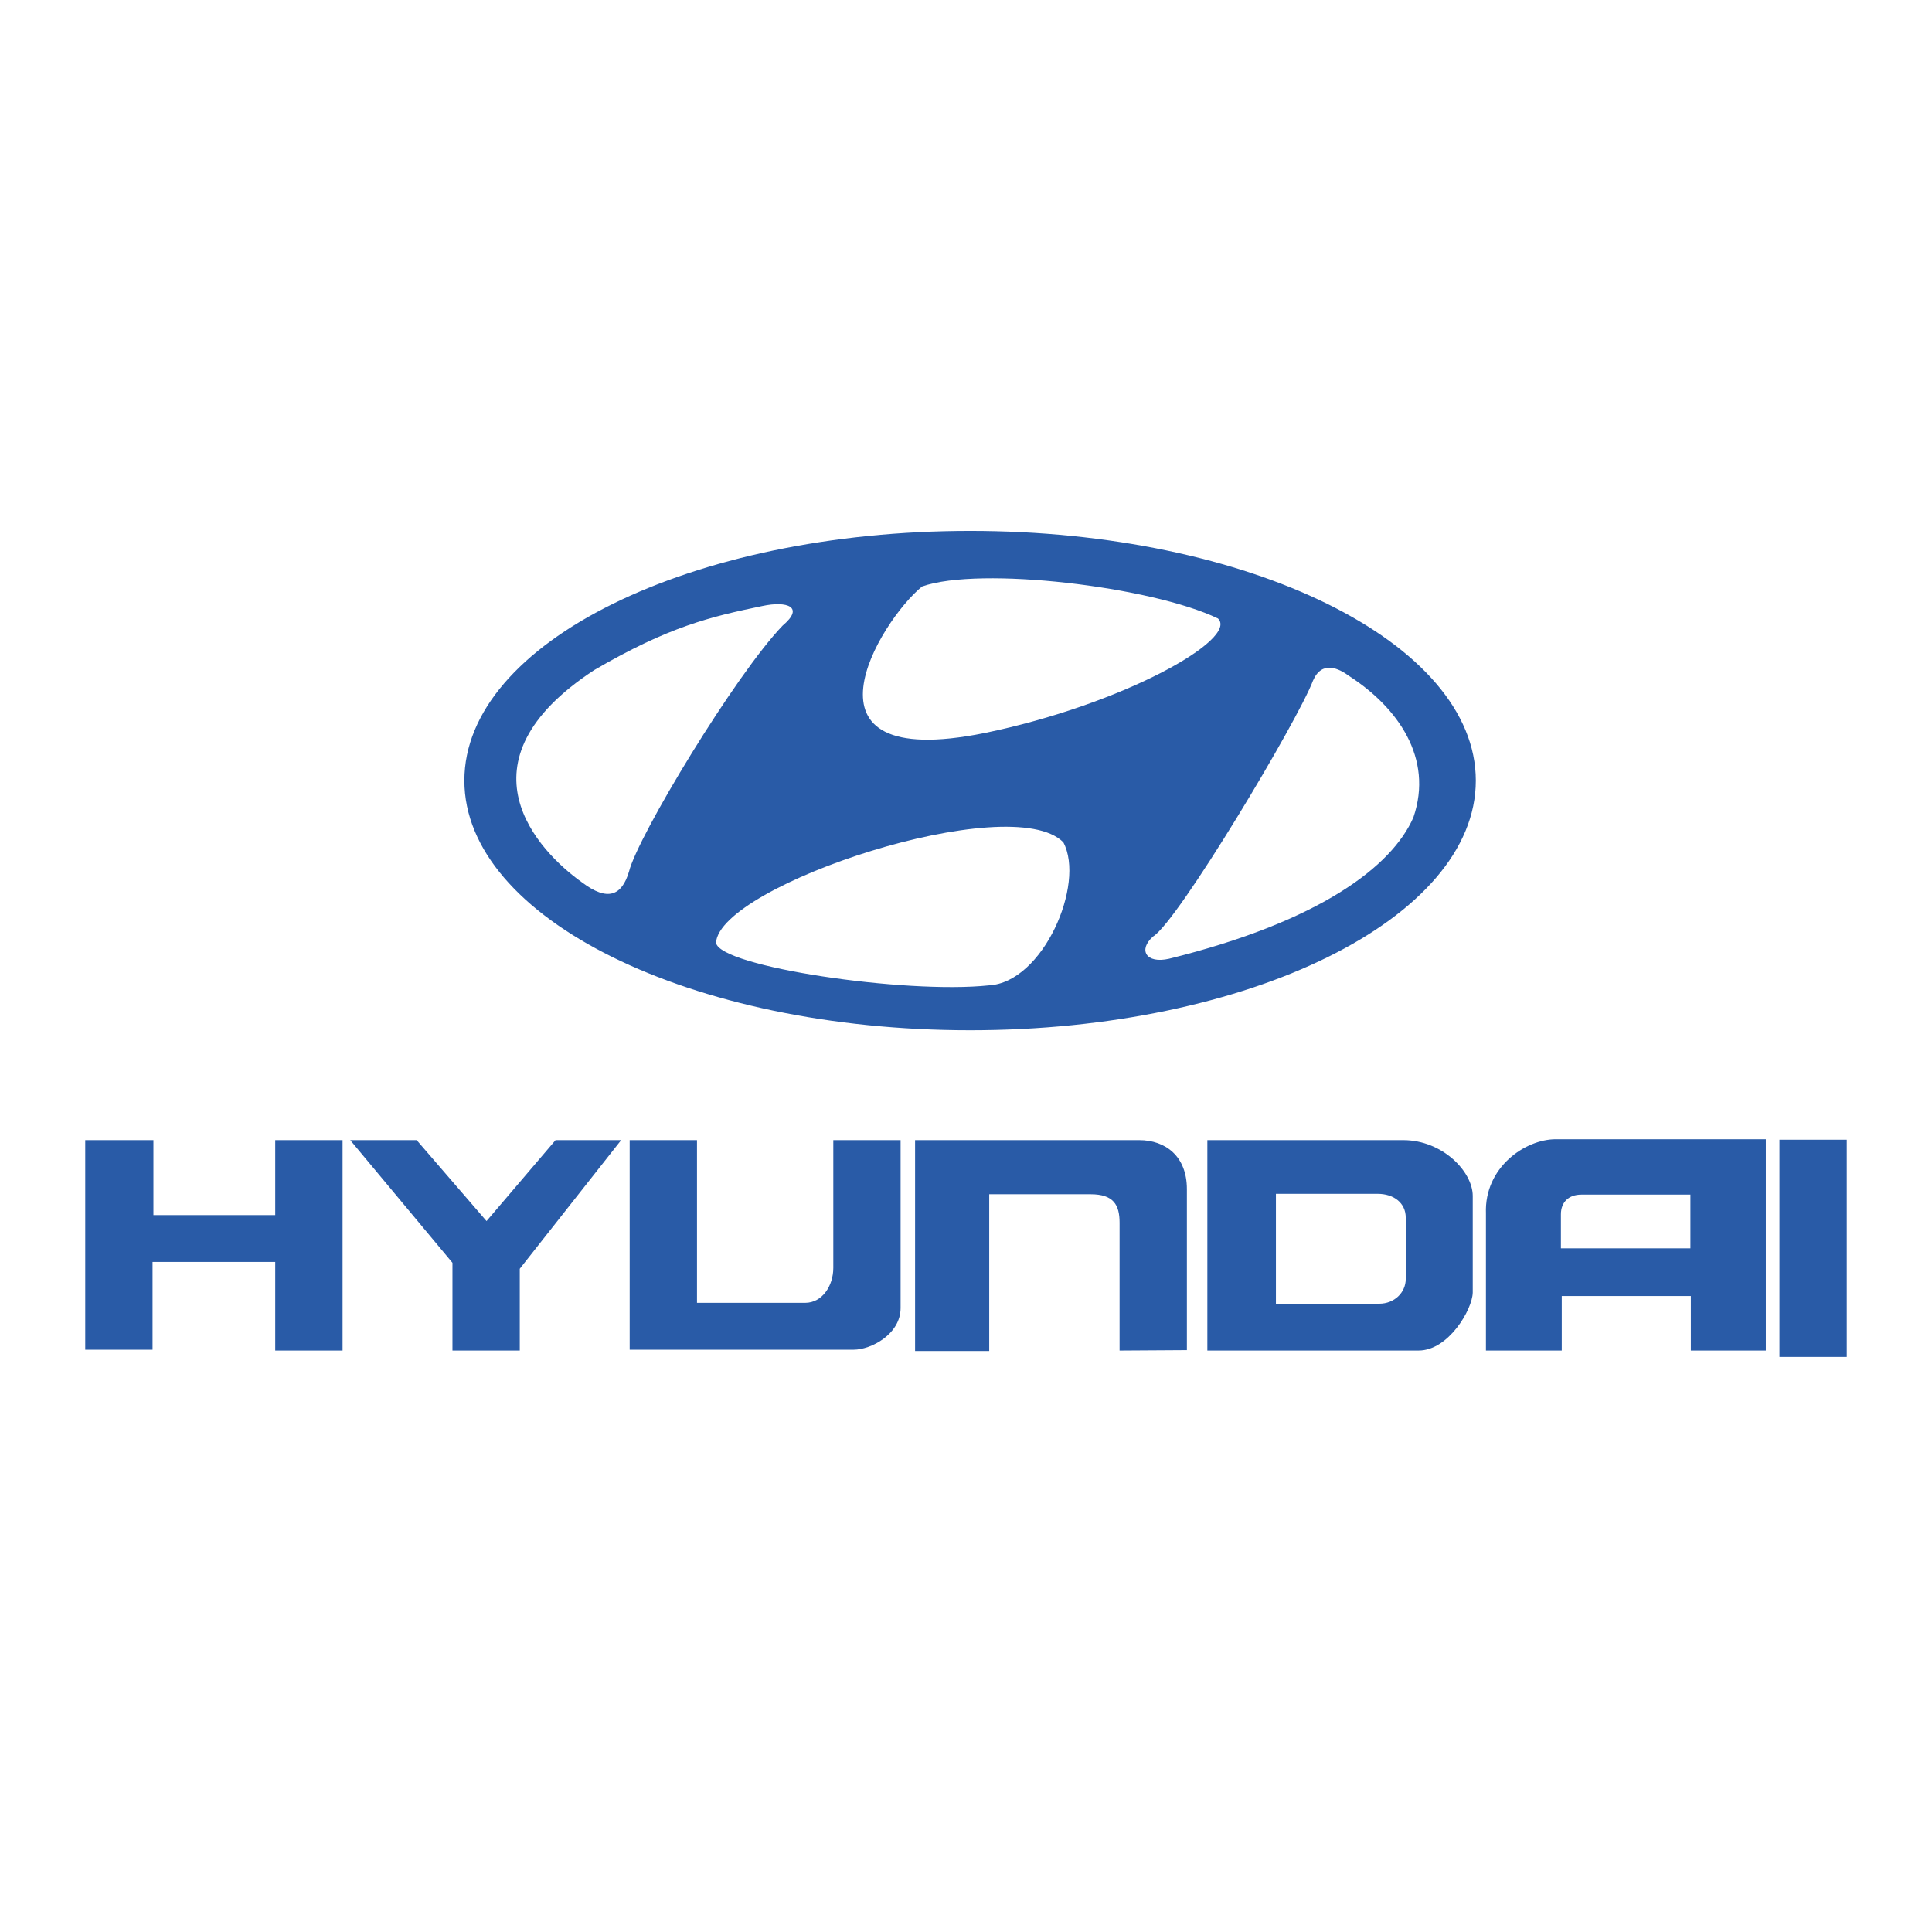
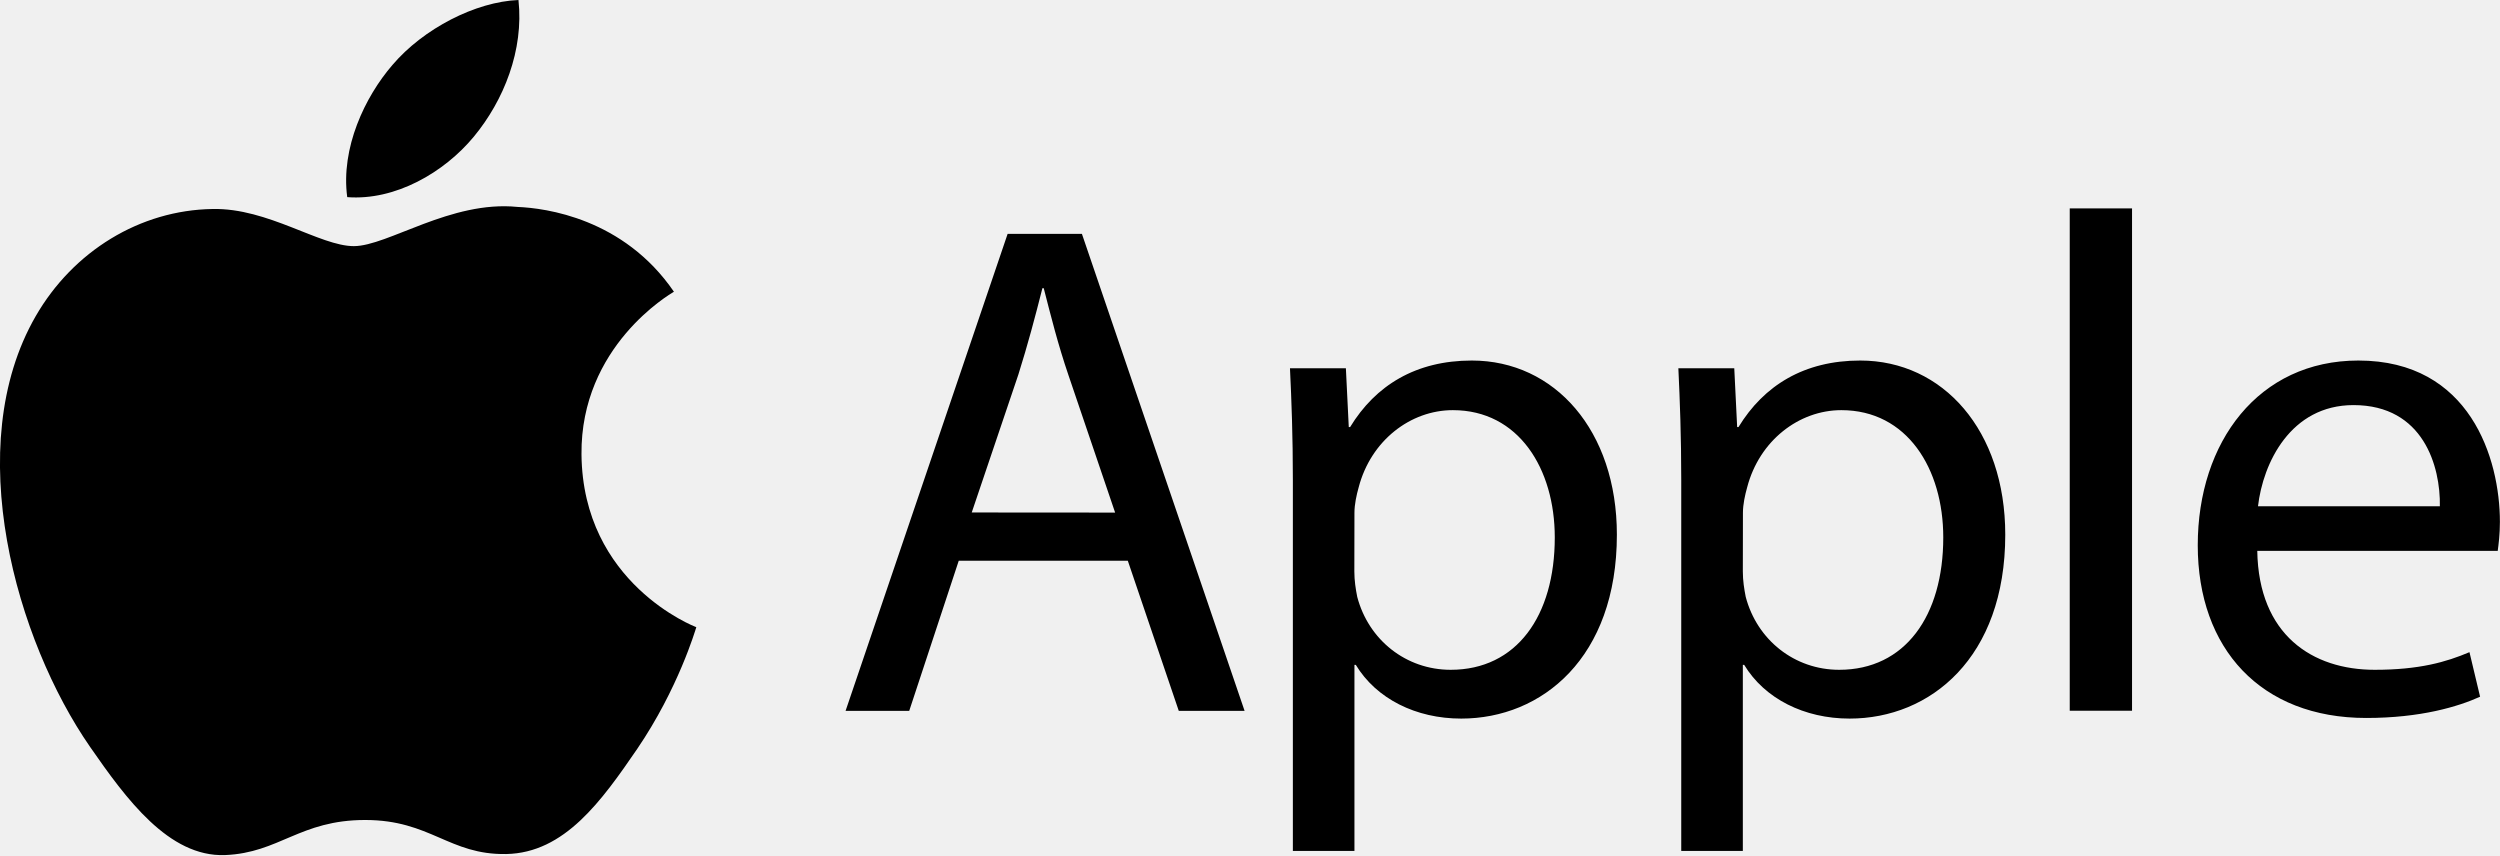
- <svg xmlns="http://www.w3.org/2000/svg" width="800px" height="800px" viewBox="0 0 192.756 192.756">
-   <g fill-rule="evenodd" clip-rule="evenodd">
-     <path fill="#ffffff" d="M0 0h192.756v192.756H0V0z" />
-     <path fill="#295ba7" d="M8.504 113.751h6.803v7.48H27.46v-7.48h6.718v20.993H27.46v-8.839H15.22v8.755H8.504v-20.909zM34.942 113.751h6.629l6.971 8.075 6.886-8.075h6.545l-10.116 12.834v8.159h-6.715v-8.754l-10.2-12.239zM62.823 113.751h6.716v16.234h10.795c1.7 0 2.805-1.697 2.805-3.484v-12.75h6.714v16.745c0 2.634-2.974 4.164-4.675 4.164H62.823v-20.909zM91.298 113.751h22.358c2.635 0 4.76 1.613 4.76 4.889v16.062l-6.715.042v-12.749c0-1.782-.596-2.845-2.891-2.845H98.695v15.641h-7.397v-21.04zM120.457 113.751h19.549c3.912 0 6.93 3.144 6.93 5.566v9.648c-.043 1.699-2.424 5.778-5.398 5.778h-21.08v-20.992h-.001zm6.842 16.32h10.318c1.486 0 2.635-1.105 2.635-2.467v-6.119c0-1.488-1.223-2.377-2.793-2.377h-10.16v10.963zM155.225 113.662h20.953v21.082h-7.482v-5.437h-12.879v5.437h-7.564v-13.686c-.171-4.588 3.911-7.396 6.972-7.396zm.507 7.486v3.396h12.922v-5.357h-10.883c-1.273.001-2.039.768-2.039 1.961zM177.537 113.709h6.715v21.673h-6.715v-21.673zM96.787 52.968c-27.866 0-50.457 11.154-50.457 24.909 0 13.756 22.591 24.911 50.457 24.911 27.864 0 50.456-11.154 50.456-24.911-.001-13.754-22.593-24.909-50.456-24.909zM92 58.512c5.759-2.036 22.869 0 29.515 3.192 2.127 2.04-9.484 8.594-23.309 11.435C78.44 77.125 87.834 61.88 92 58.512zM58.055 88.027c-4.345-3.098-12.853-11.964 1.241-21.181 7.445-4.342 11.61-5.32 16.75-6.382 2.483-.534 4.255.088 2.039 1.95-4.697 4.875-14.447 21.003-15.332 24.551-.711 2.395-2.128 3.012-4.698 1.062zm40.591 10.284c-8.33.884-26.853-1.862-27.209-4.252.356-5.765 29.426-15.337 34.654-10.019 2.218 4.165-2.036 14.004-7.445 14.271zm42.368-16.756c-2.129 4.876-9.307 10.374-24.373 14.097-2.307.528-3.104-.888-1.598-2.218 2.484-1.506 14.449-21.536 15.955-25.527.887-2.04 2.57-1.239 3.635-.443 4.787 3.101 8.42 8.154 6.381 14.091z" />
-   </g>
+ <svg xmlns="http://www.w3.org/2000/svg" version="1.1" id="Layer_1" x="0px" y="0px" viewBox="0 0 2423.5 829" style="enable-background:new 0 0 2423.5 829;" xml:space="preserve">
+   <path d="M563.7,440.5c-1-104.9,85.7-155.3,89.6-157.7c-48.8-71.3-124.6-81.1-151.6-82.2c-64.5-6.6-125.9,38-158.7,38  s-83.3-37.1-136.8-36c-70.4,1-135.3,40.9-171.6,103.9C-38.4,433.1,16,621.1,87.3,724c34.9,50.3,76.3,107,130.9,104.9  c52.6-2.1,72.4-34,135.8-34s81.3,34,136.8,33c56.5-1.1,92.3-51.4,126.9-101.9C657.5,667.5,674,611,675,608  C673.7,607.5,564.9,565.8,563.7,440.5" />
+   <path d="M459.4,132.4c29-35.1,48.5-83.8,43.2-132.4c-41.7,1.7-92.2,27.8-122.1,62.9c-26.8,31-50.3,80.6-43.9,128.2  C382.9,194.7,430.5,167.4,459.4,132.4 M929.4,543.6l-48,145.5h-61.7l157.1-462.4h72l157.7,462.4h-63.8l-49.4-145.5H929.4z   M1081,496.9l-45.2-133.1c-10.3-30.2-17.1-57.6-24-84.4h-1.3c-6.9,27.4-14.4,55.5-23.3,83.7l-45.2,133.7L1081,496.9z M1253.3,465.4  c0-42.5-1.3-76.9-2.8-108.4h54.2l2.8,57h1.3c24.7-40.5,63.8-64.5,118-64.5c80.3,0,140.6,67.9,140.6,168.8  c0,119.4-72.7,178.3-150.9,178.3c-43.9,0-82.3-19.2-102.2-52.1h-1.3v180.4h-59.7V465.4z M1312.9,553.9c0,9,1.3,17.1,2.8,24.7  c11,41.8,47.3,70.7,90.6,70.7c63.8,0,100.9-52.1,100.9-128.3c0-66.6-35-123.4-98.8-123.4c-41.1,0-79.5,29.5-91.3,74.8  c-2.1,7.5-4.1,16.5-4.1,24.7L1312.9,553.9L1312.9,553.9z M1629.8,465.4c0-42.5-1.3-76.9-2.8-108.4h54.2l2.8,57h1.3  c24.7-40.5,63.8-64.5,118-64.5c80.3,0,140.6,67.9,140.6,168.8c0,119.4-72.7,178.3-150.9,178.3c-43.9,0-82.3-19.2-102.2-52.1h-1.3  v180.4h-59.7V465.4z M1689.5,553.9c0,9,1.3,17.1,2.8,24.7c11,41.8,47.3,70.7,90.6,70.7c63.8,0,100.9-52.1,100.9-128.3  c0-66.6-35-123.4-98.8-123.4c-41.1,0-79.5,29.5-91.3,74.8c-2.1,7.5-4.1,16.5-4.1,24.7L1689.5,553.9L1689.5,553.9z M2006.4,202h60.4  v487h-60.4V202z M2188.2,534c1.3,81.6,53.5,115.3,113.8,115.3c43.2,0,69.3-7.5,91.9-17.1l10.3,43.2c-21.2,9.6-57.6,20.6-110.4,20.6  c-102.2,0-163.3-67.2-163.3-167.4s59-179.1,155.7-179.1c108.4,0,137.2,95.3,137.2,156.4c0,12.4-1.3,21.9-2.1,28.1H2188.2z   M2365.2,490.8c0.7-38.4-15.8-98.1-83.7-98.1c-61.1,0-87.8,56.3-92.6,98.1H2365.2z" />
</svg>
